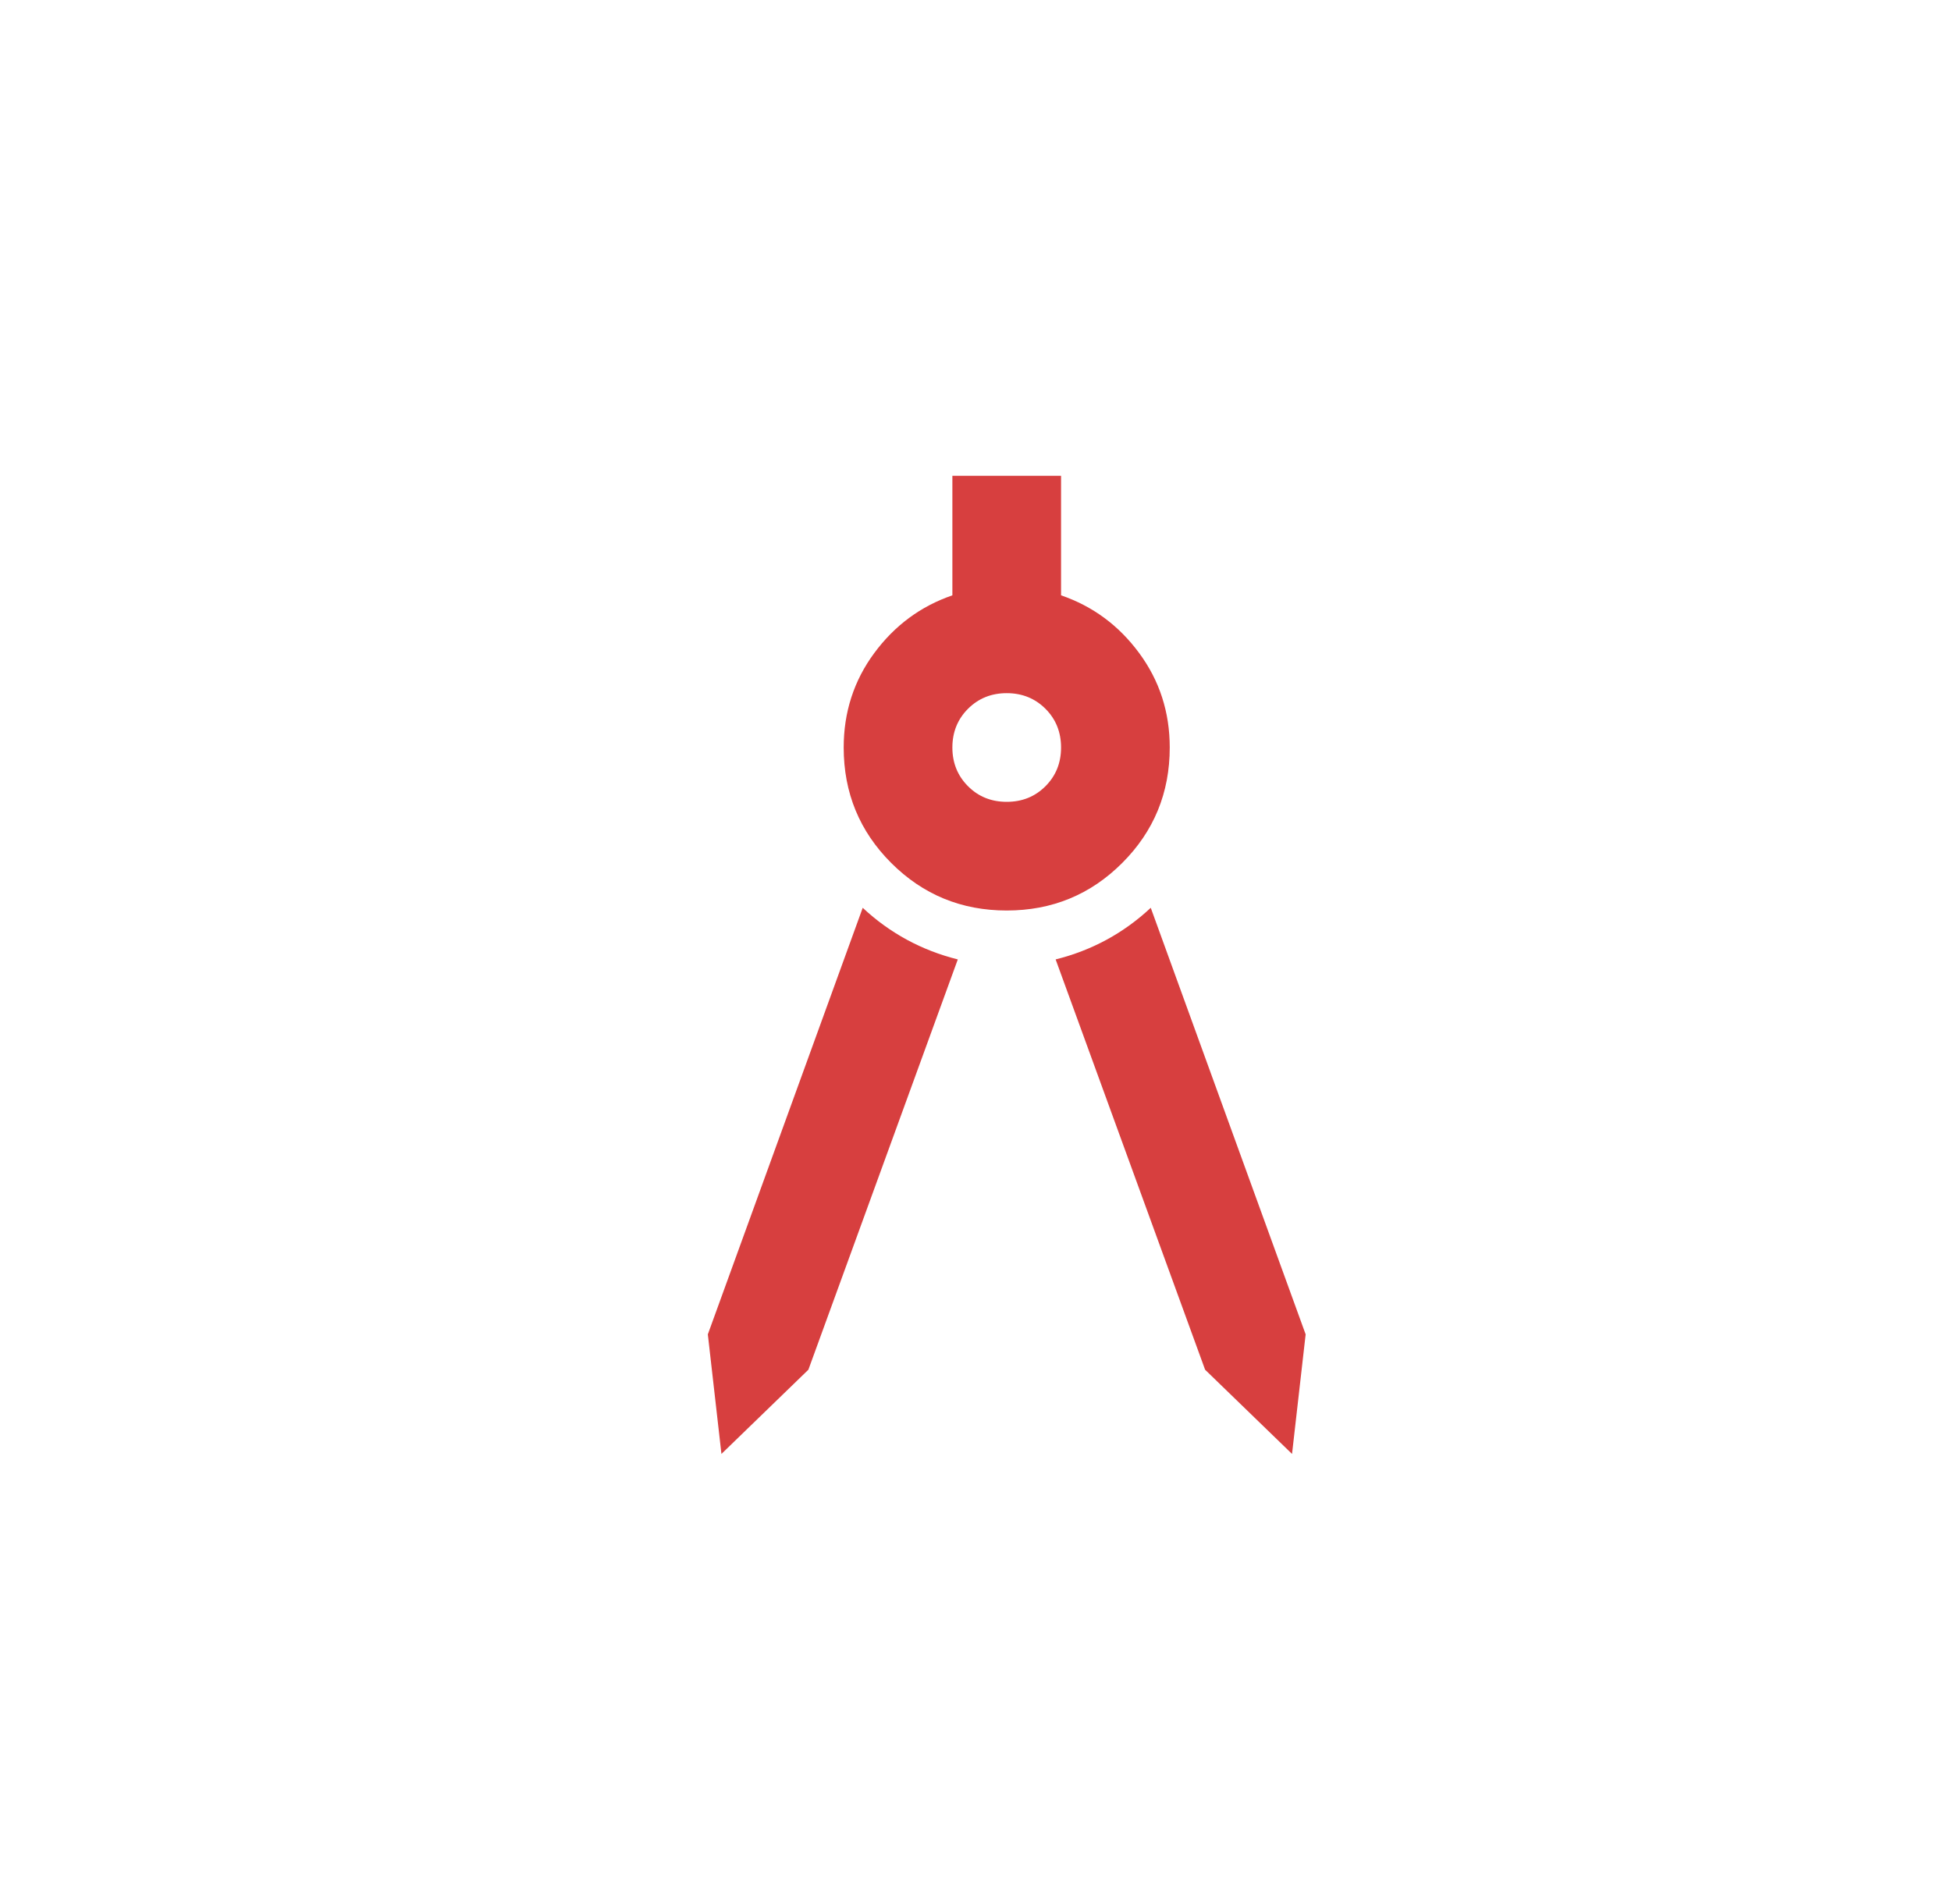
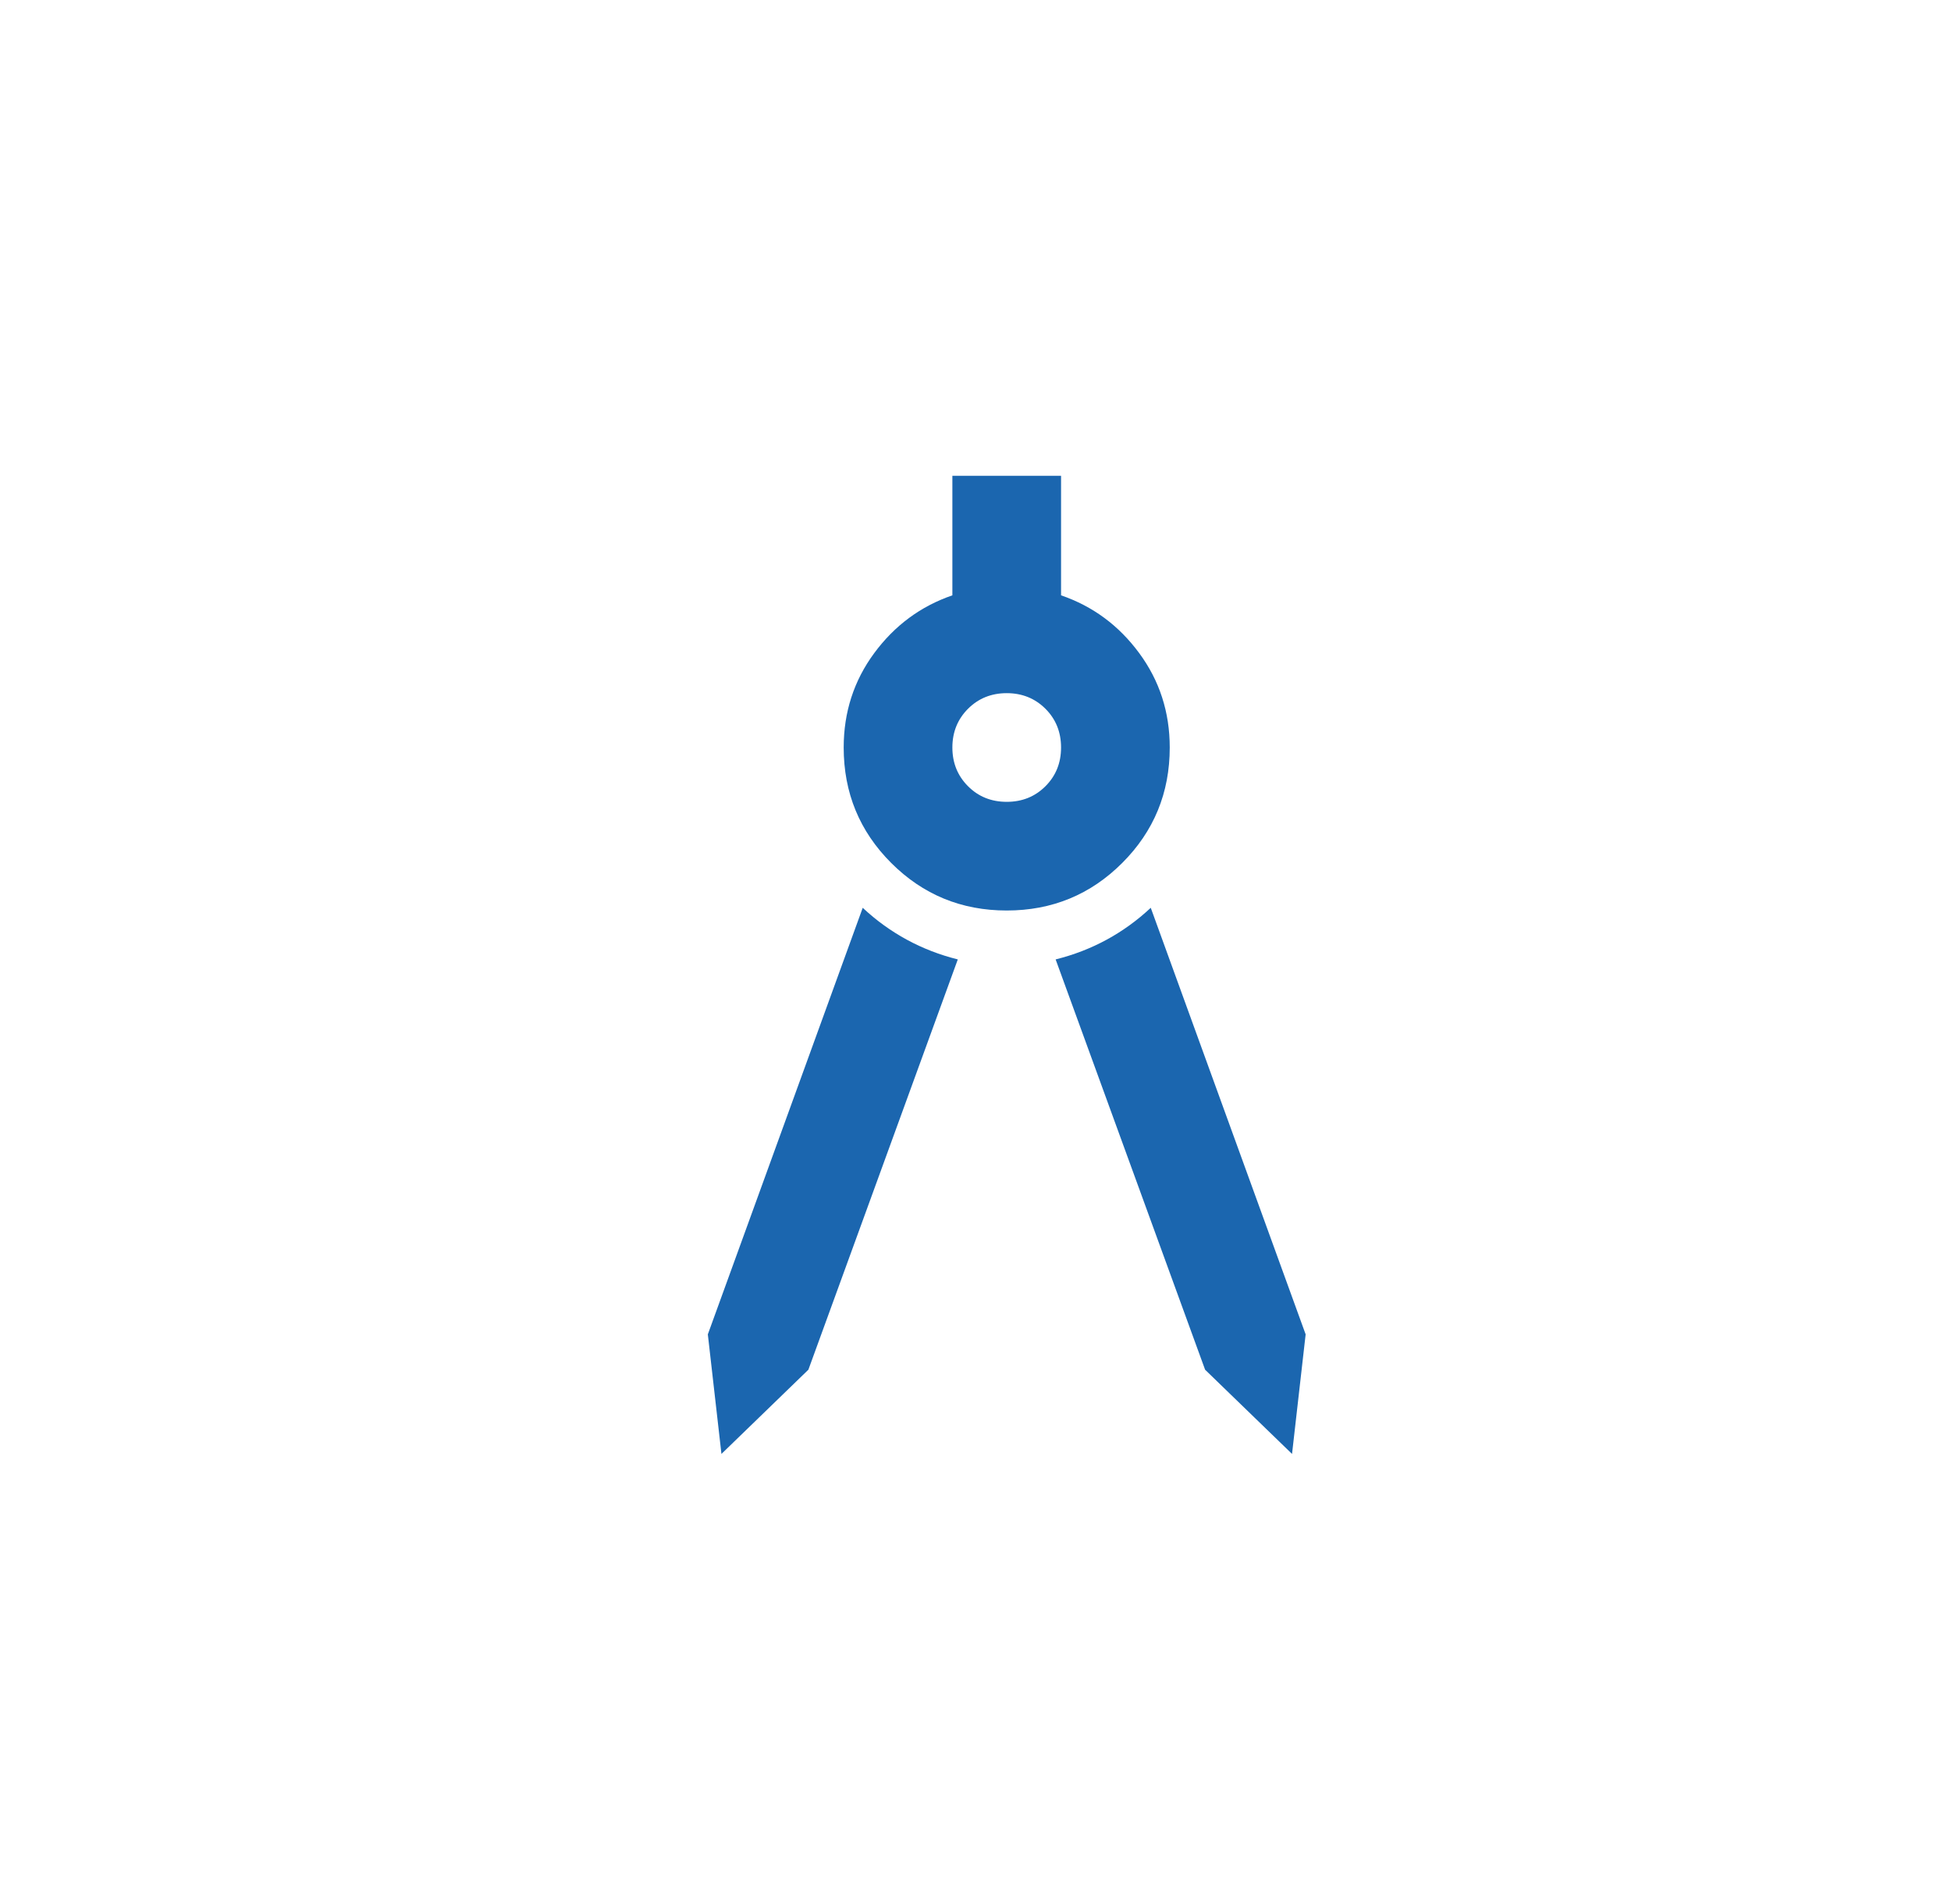
<svg xmlns="http://www.w3.org/2000/svg" width="41" height="40" viewBox="0 0 41 40" fill="none">
  <g id="Component 232">
-     <path id="Group" d="M15.161 30.557L14.875 28.044L18.13 19.079C18.415 19.346 18.725 19.569 19.058 19.75C19.391 19.931 19.748 20.069 20.128 20.164L16.988 28.787L15.161 30.557ZM27.152 30.557L25.325 28.787L22.184 20.164C22.565 20.069 22.922 19.931 23.255 19.75C23.588 19.569 23.897 19.346 24.183 19.079L27.438 28.044L27.152 30.557ZM21.156 19.136C20.204 19.136 19.396 18.803 18.729 18.137C18.063 17.471 17.73 16.662 17.73 15.71C17.73 14.968 17.944 14.306 18.372 13.726C18.801 13.145 19.348 12.741 20.014 12.512V10H22.298V12.512C22.965 12.741 23.512 13.145 23.94 13.726C24.368 14.306 24.582 14.968 24.582 15.71C24.582 16.662 24.249 17.471 23.583 18.137C22.917 18.803 22.108 19.136 21.156 19.136ZM21.156 16.852C21.48 16.852 21.751 16.743 21.97 16.524C22.189 16.305 22.298 16.034 22.298 15.71C22.298 15.387 22.189 15.115 21.97 14.896C21.751 14.678 21.48 14.568 21.156 14.568C20.833 14.568 20.561 14.678 20.343 14.896C20.124 15.115 20.014 15.387 20.014 15.71C20.014 16.034 20.124 16.305 20.343 16.524C20.561 16.743 20.833 16.852 21.156 16.852Z" fill="#D73F3F" />
+     <path id="Group" d="M15.161 30.557L14.875 28.044L18.13 19.079C18.415 19.346 18.725 19.569 19.058 19.75C19.391 19.931 19.748 20.069 20.128 20.164L16.988 28.787L15.161 30.557ZM27.152 30.557L25.325 28.787L22.184 20.164C22.565 20.069 22.922 19.931 23.255 19.75C23.588 19.569 23.897 19.346 24.183 19.079L27.438 28.044L27.152 30.557ZM21.156 19.136C20.204 19.136 19.396 18.803 18.729 18.137C18.063 17.471 17.73 16.662 17.73 15.71C17.73 14.968 17.944 14.306 18.372 13.726C18.801 13.145 19.348 12.741 20.014 12.512V10H22.298V12.512C22.965 12.741 23.512 13.145 23.94 13.726C24.368 14.306 24.582 14.968 24.582 15.71C24.582 16.662 24.249 17.471 23.583 18.137C22.917 18.803 22.108 19.136 21.156 19.136ZM21.156 16.852C21.48 16.852 21.751 16.743 21.97 16.524C22.189 16.305 22.298 16.034 22.298 15.71C22.298 15.387 22.189 15.115 21.97 14.896C21.751 14.678 21.48 14.568 21.156 14.568C20.833 14.568 20.561 14.678 20.343 14.896C20.124 15.115 20.014 15.387 20.014 15.71C20.014 16.034 20.124 16.305 20.343 16.524C20.561 16.743 20.833 16.852 21.156 16.852Z" fill="#1B66AF" />
  </g>
</svg>
